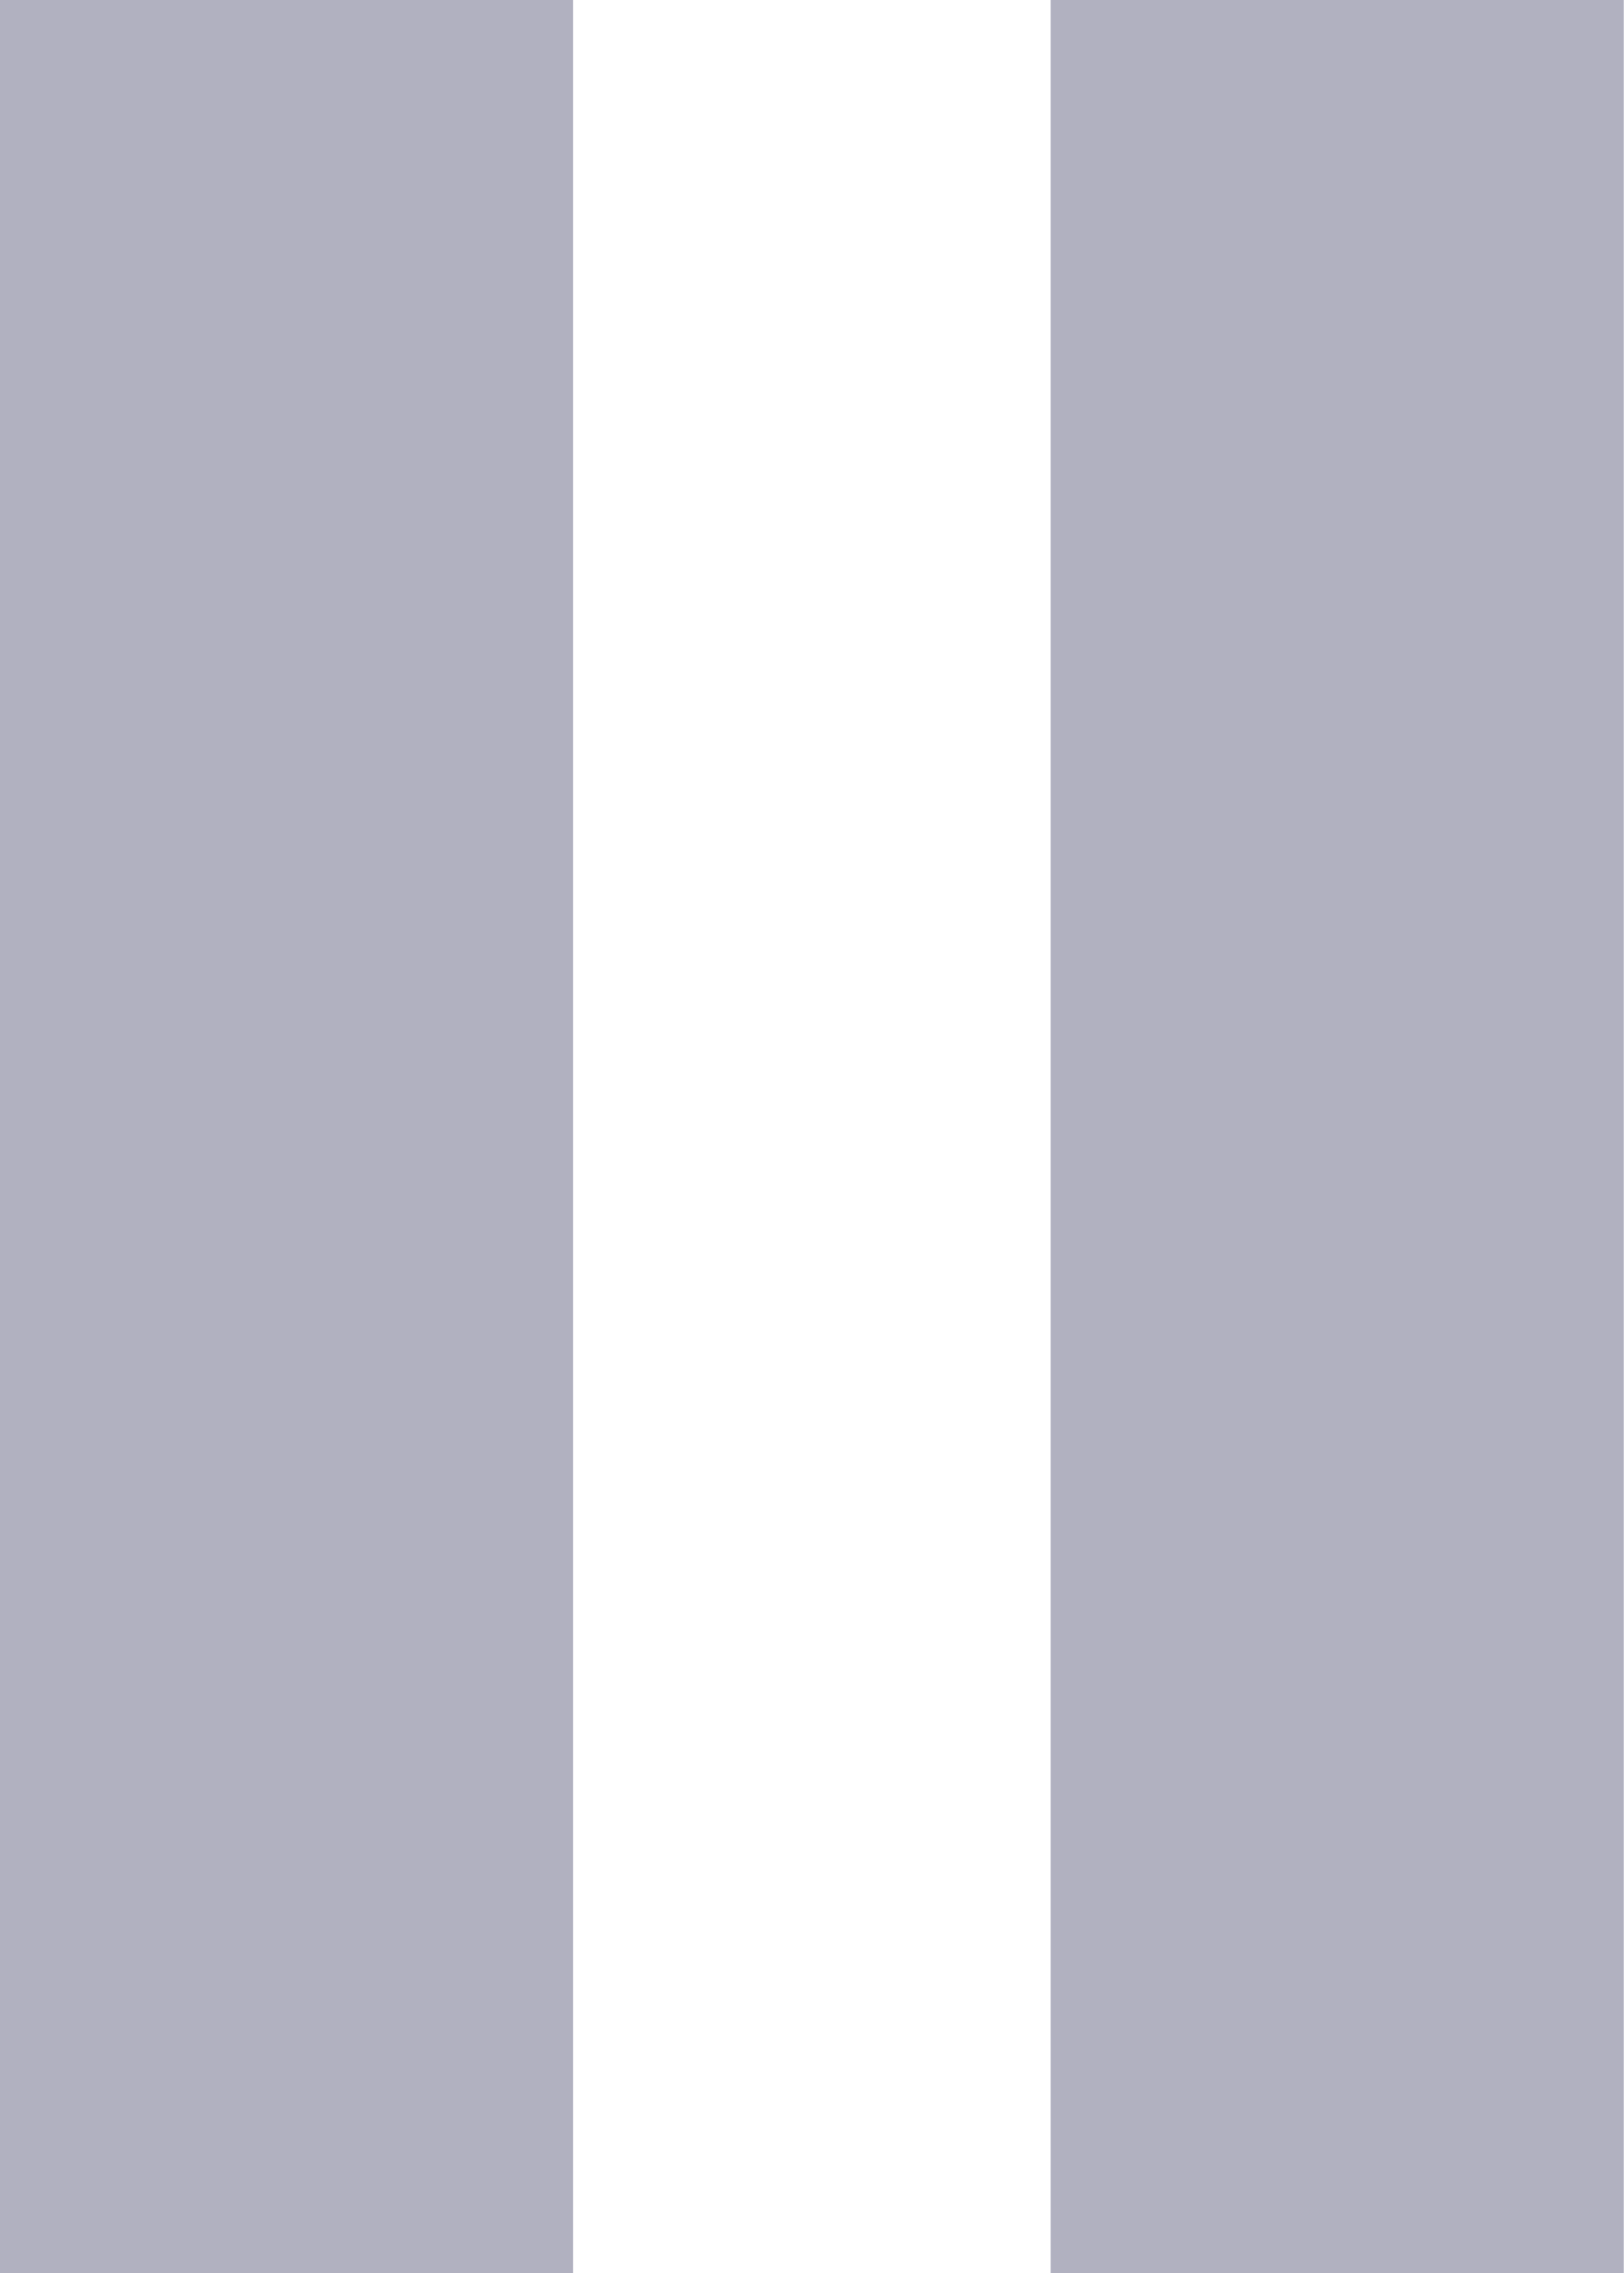
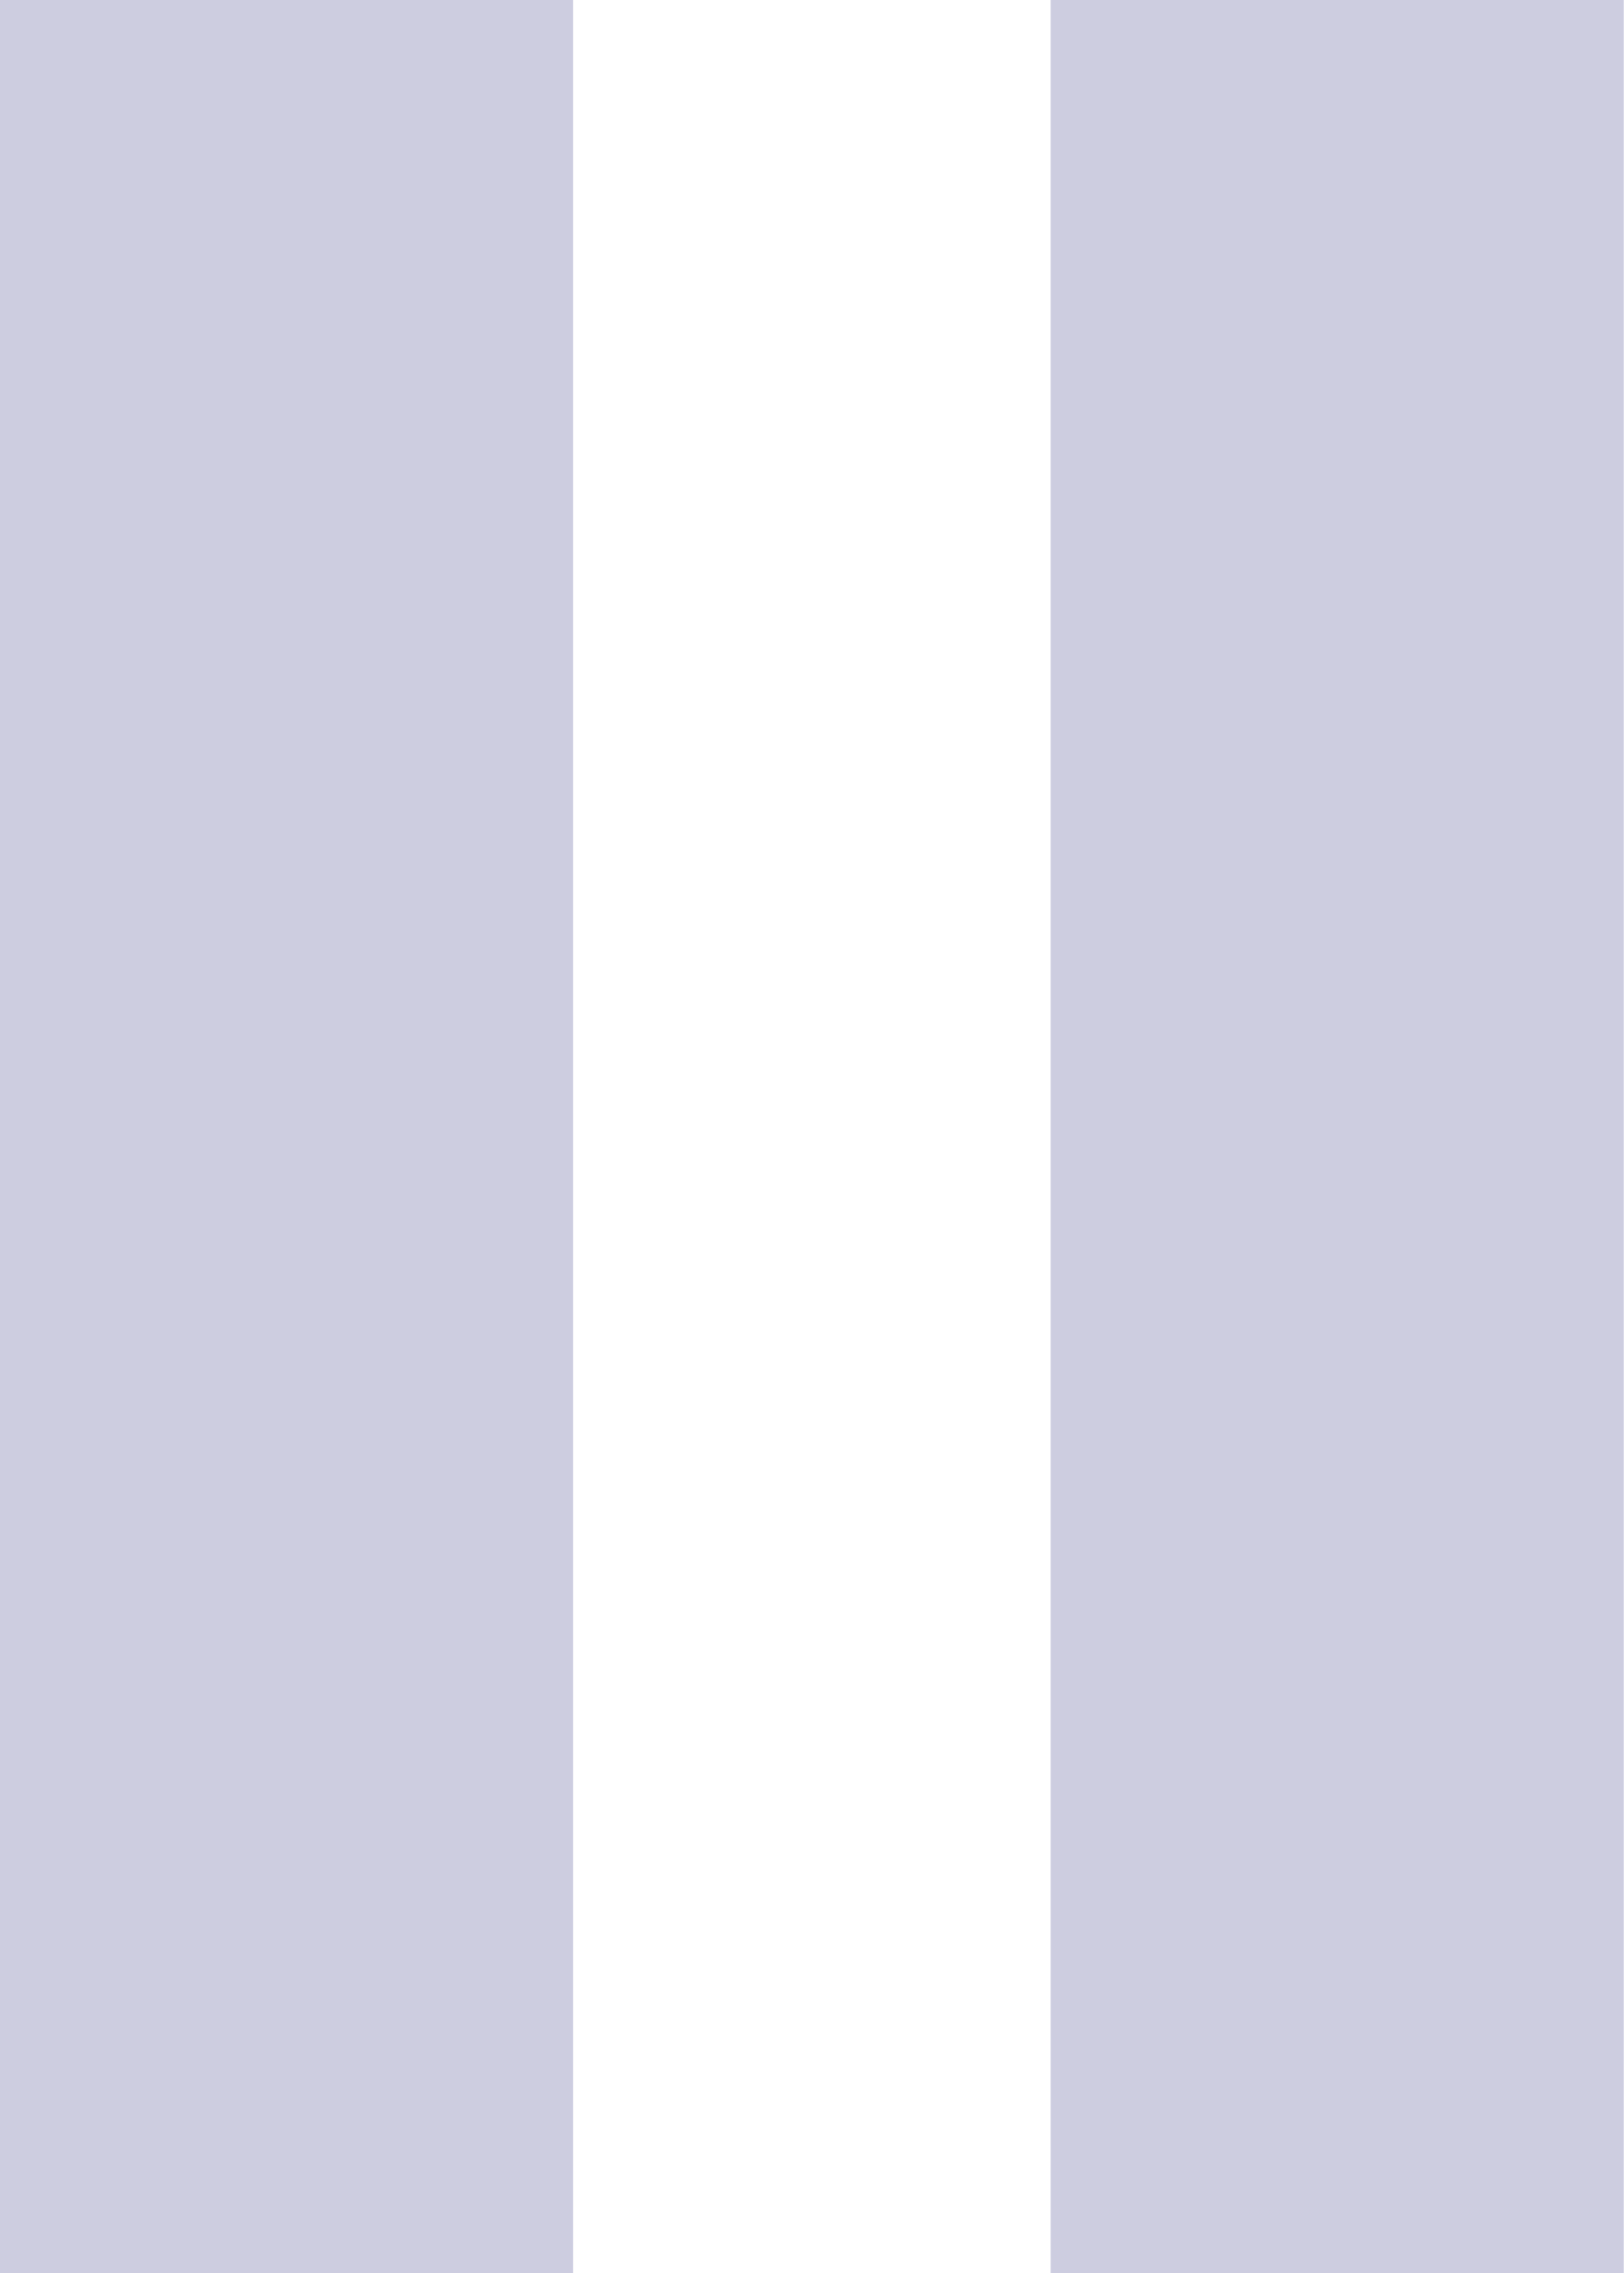
<svg xmlns="http://www.w3.org/2000/svg" width="30" height="42" viewBox="0 0 30 42" fill="none">
-   <path d="M19.412 0H30V42H19.412V0Z" fill="#B1B1C0" />
-   <path d="M0 0H10.588V42H0V0Z" fill="#B1B1C0" />
+   <path d="M19.412 0H30V42H19.412V0Z" fill="#CDCDE0" />
+   <path d="M0 0H10.588V42H0V0Z" fill="#CDCDE0" />
</svg>
